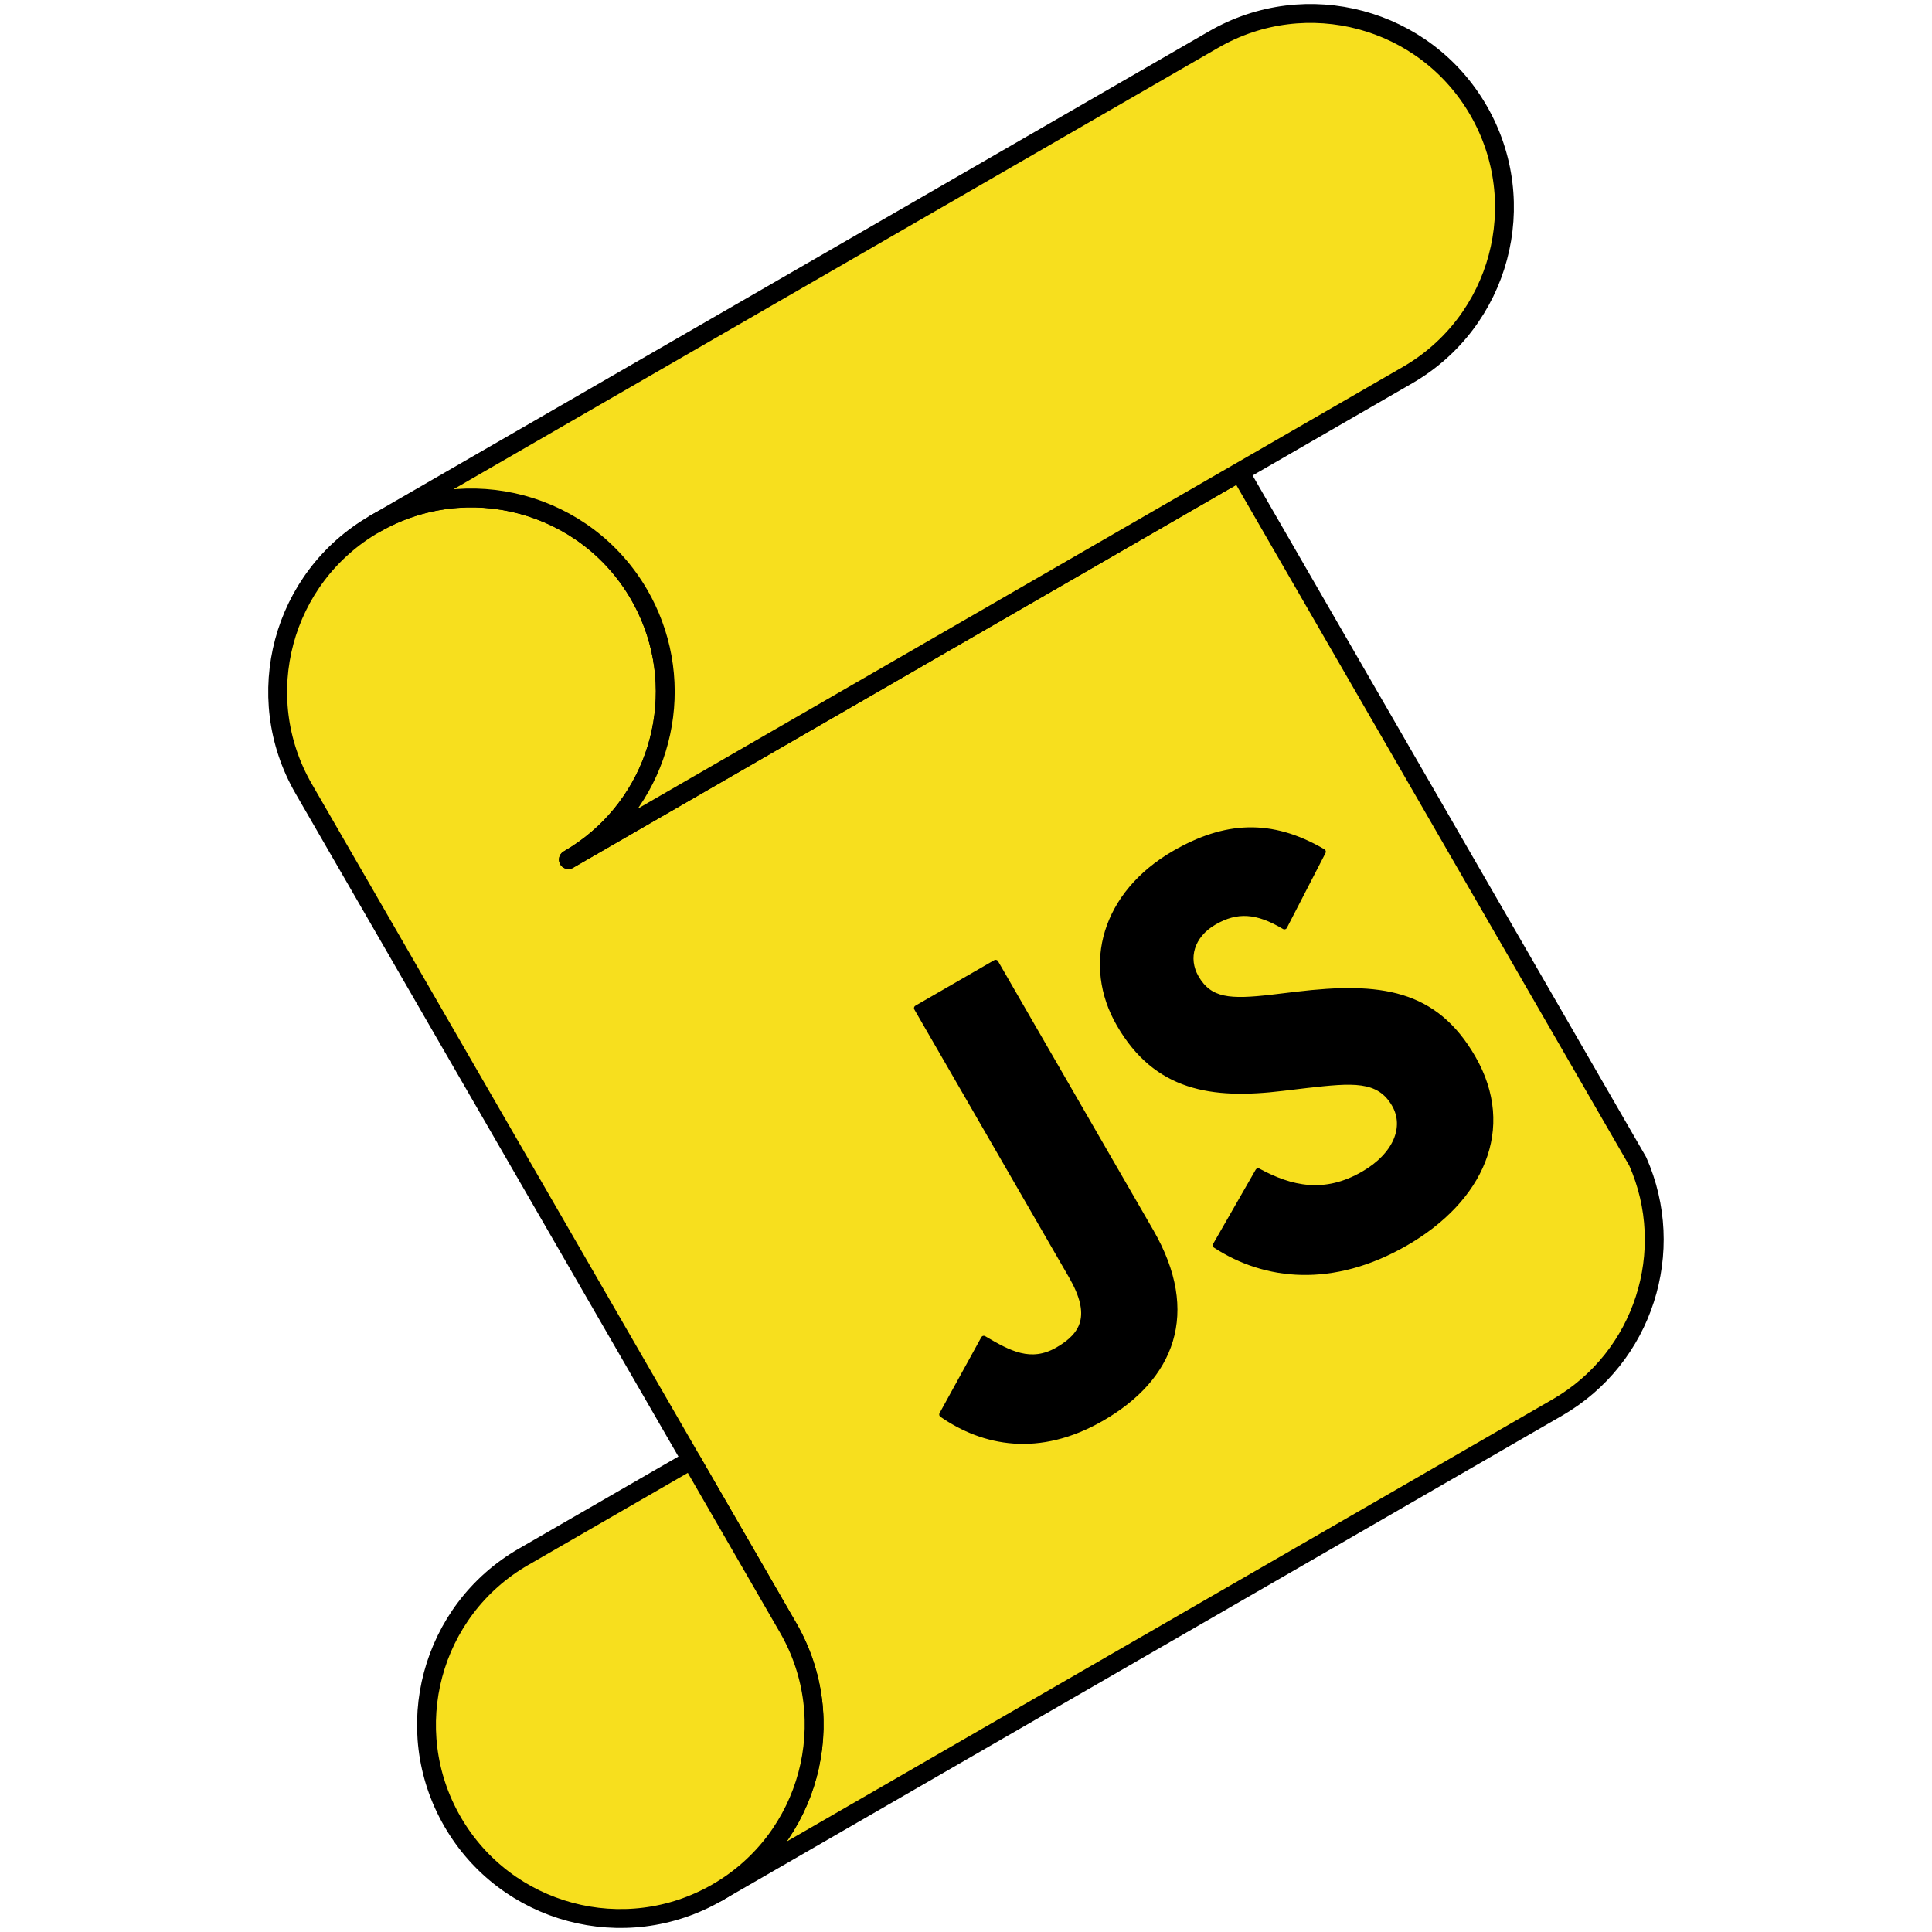
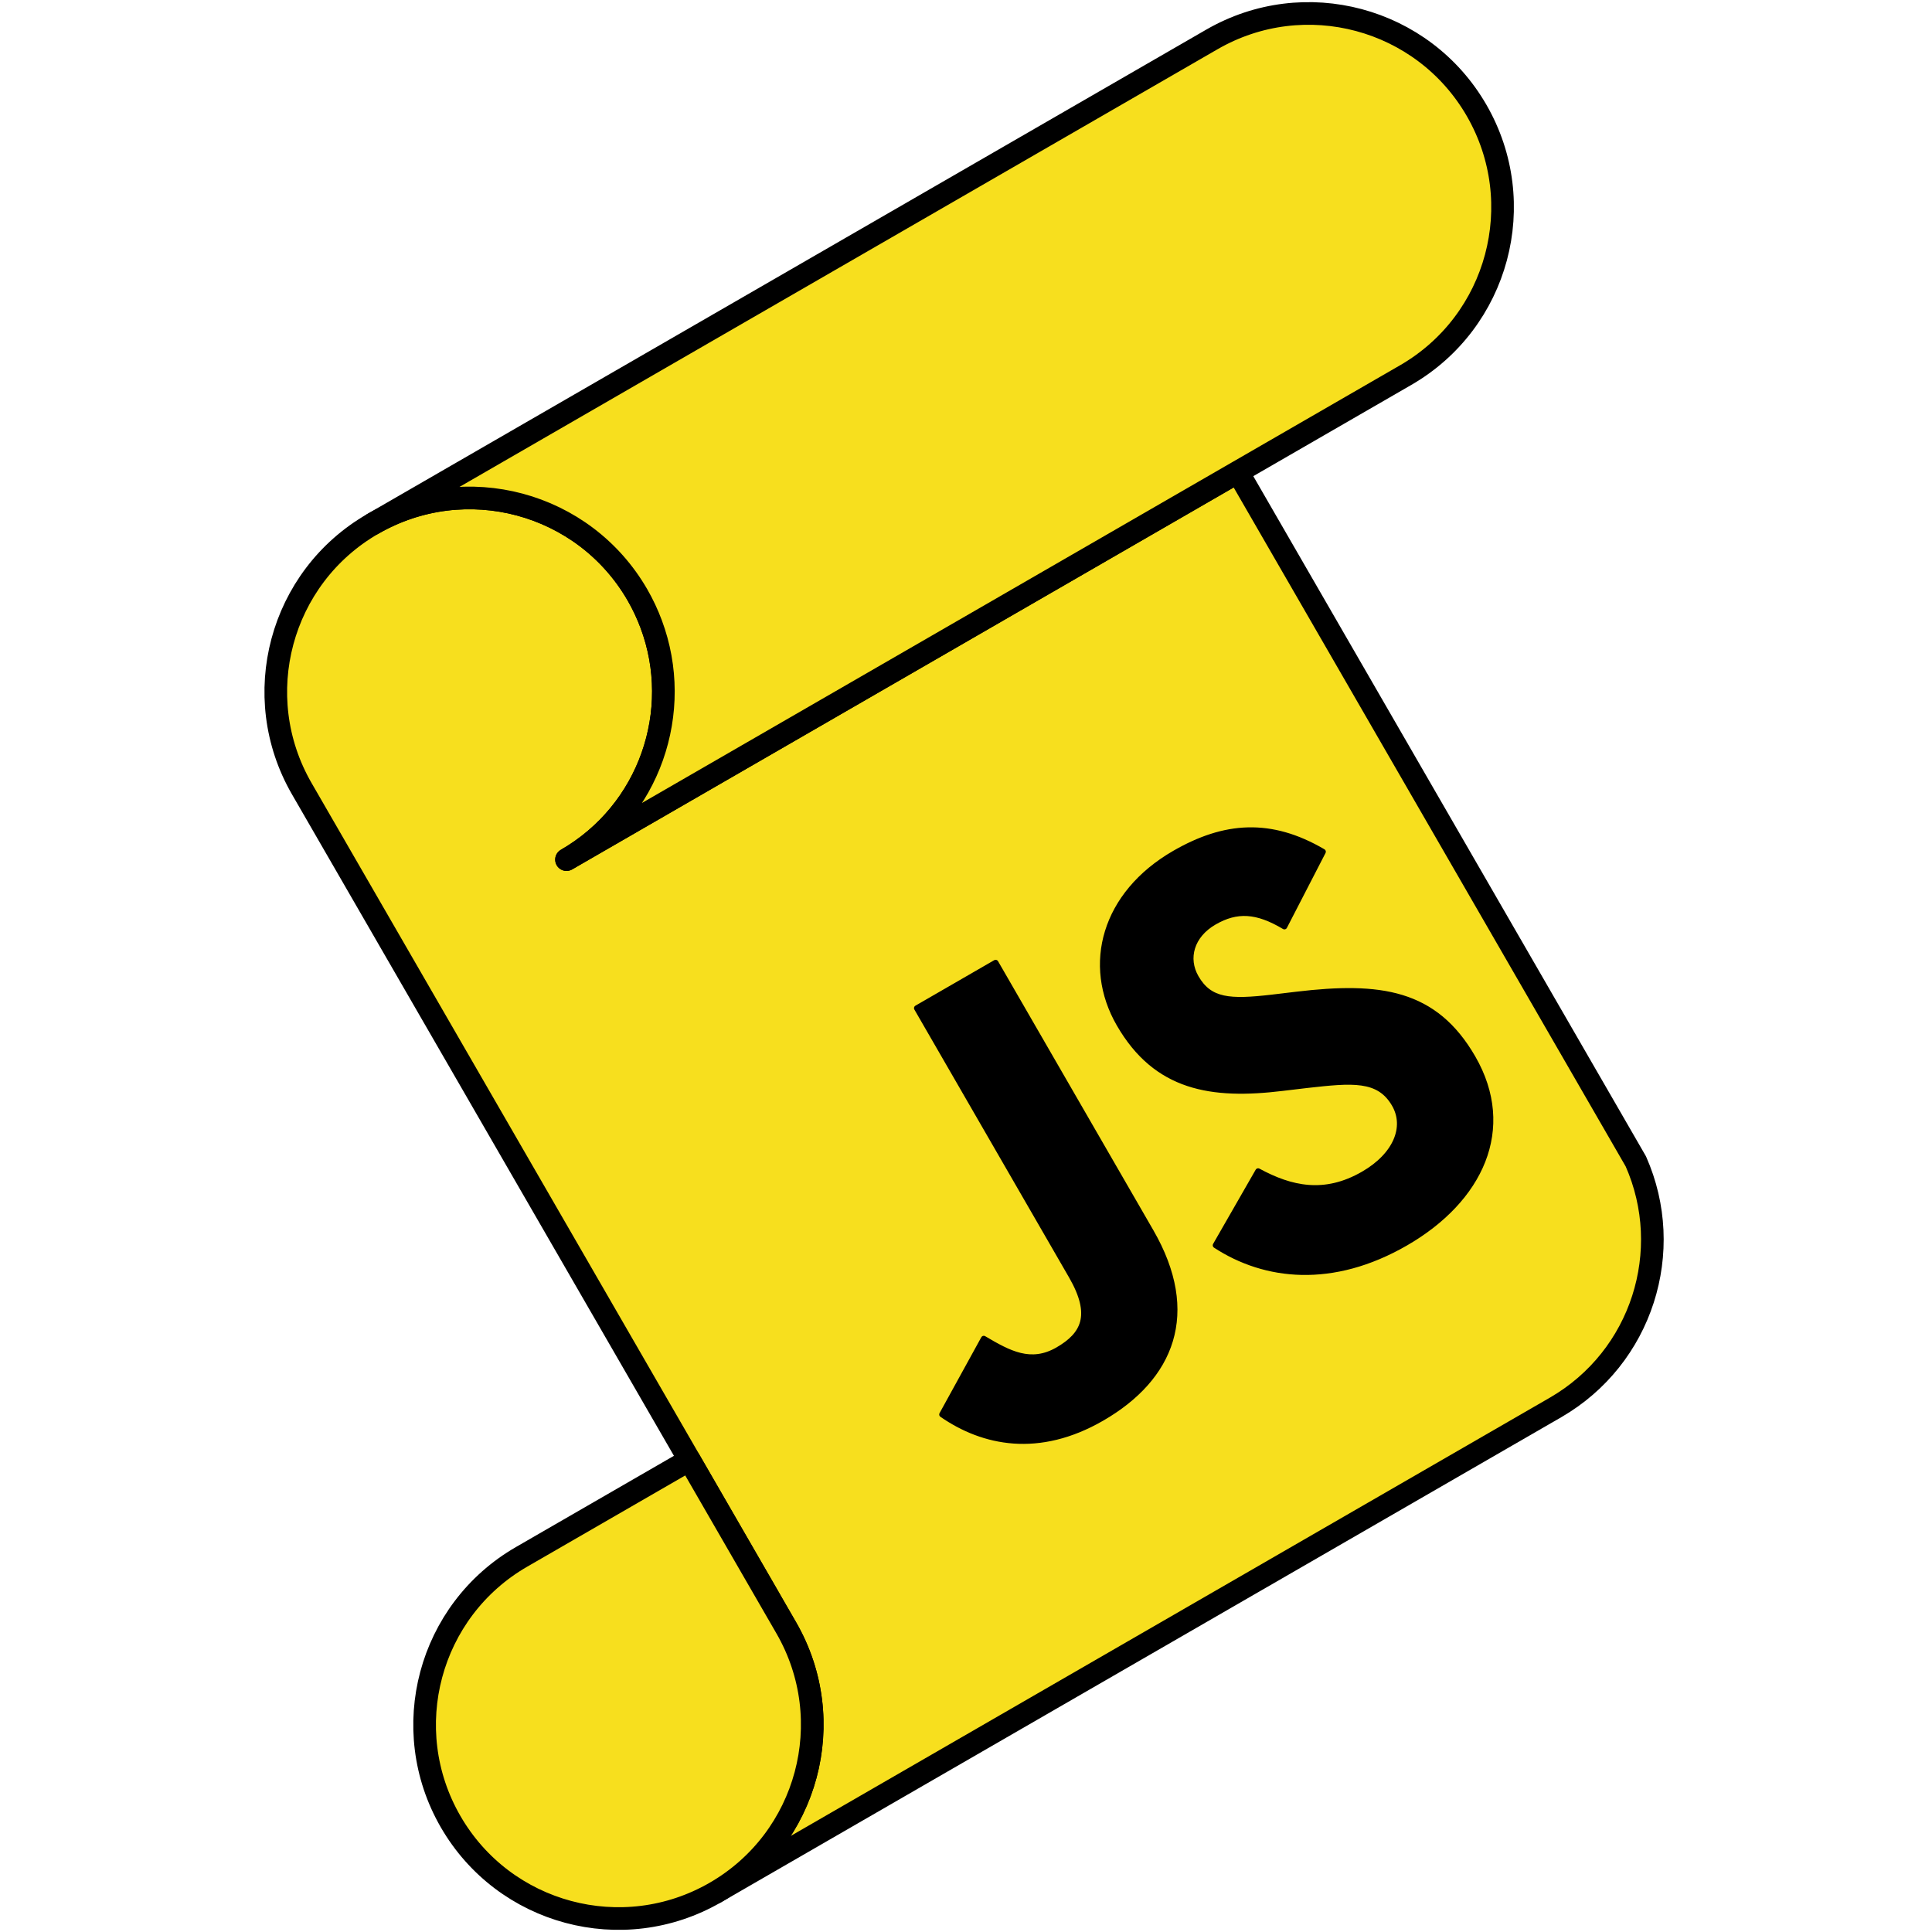
<svg xmlns="http://www.w3.org/2000/svg" width="100%" height="100%" viewBox="0 0 1024 1024" version="1.1" xml:space="preserve" style="fill-rule:evenodd;clip-rule:evenodd;stroke-linejoin:round;stroke-miterlimit:2;">
-   <path d="M409.196,847.935L169.506,432.838L169.505,432.839L160.943,418.012C132.583,368.882 149.415,306.064 198.543,277.7C247.669,249.335 310.49,266.167 338.848,315.299C341.713,320.268 344.158,325.468 346.157,330.845L346.158,330.844C363.384,376.987 345.329,430.158 301.257,455.607L657.07,250.176L862.501,605.991L868.024,615.561C889.014,662.943 871.312,719.506 825.423,746.004L558.041,900.377L469.087,951.734L380.134,1003.09C429.264,974.722 446.094,911.908 417.734,862.779L409.172,847.949L409.196,847.935Z" style="fill:rgb(247,223,30);fill-rule:nonzero;stroke:black;stroke-width:10px;" />
-   <path d="M783.622,58.509C755.257,9.379 692.437,-7.453 643.308,20.912L554.356,72.268L198.543,277.7C247.67,249.335 310.49,266.167 338.851,315.297C341.714,320.267 344.159,325.467 346.161,330.843L346.161,330.844C363.384,376.987 345.333,430.156 301.258,455.607L657.07,250.177L657.591,249.878L746.024,198.82C795.151,170.455 811.983,107.637 783.622,58.509ZM417.732,862.777L366.377,773.822L277.424,825.179C228.295,853.544 211.463,916.361 239.824,965.491C268.188,1014.62 331.008,1031.45 380.136,1003.09C429.265,974.725 446.096,911.908 417.732,862.777Z" style="fill:rgb(247,223,30);fill-rule:nonzero;stroke:black;stroke-width:10px;stroke-linecap:square;" />
+   <g transform="matrix(1,0,0,1,-1,0)">
+     <path d="M409.196,847.935L169.506,432.838L169.505,432.839L160.943,418.012C132.583,368.882 149.415,306.064 198.543,277.7C247.669,249.335 310.49,266.167 338.848,315.299C341.713,320.268 344.158,325.468 346.157,330.845L346.158,330.844C363.384,376.987 345.329,430.158 301.257,455.607L657.07,250.176L862.501,605.991L868.024,615.561C889.014,662.943 871.312,719.506 825.423,746.004L558.041,900.377L469.087,951.734L380.134,1003.09C429.264,974.722 446.094,911.908 417.734,862.779L409.172,847.949L409.196,847.935Z" style="fill:rgb(247,223,30);fill-rule:nonzero;stroke:black;stroke-width:12px;" />
+   </g>
+   <g transform="matrix(1,0,0,1,-1,0)">
+     <path d="M783.622,58.509C755.257,9.379 692.437,-7.453 643.308,20.912L554.356,72.268L198.543,277.7C247.67,249.335 310.49,266.167 338.851,315.297C341.714,320.267 344.159,325.467 346.161,330.843L346.161,330.844C363.384,376.987 345.333,430.156 301.258,455.607L657.07,250.177L657.591,249.878L746.024,198.82C795.151,170.455 811.983,107.637 783.622,58.509ZM417.732,862.777L366.377,773.822L277.424,825.179C228.295,853.544 211.463,916.361 239.824,965.491C268.188,1014.62 331.008,1031.45 380.136,1003.09C429.265,974.725 446.096,911.908 417.732,862.777Z" style="fill:rgb(247,223,30);fill-rule:nonzero;stroke:black;stroke-width:12px;stroke-linecap:square;" />
+   </g>
  <g transform="matrix(0.705326,-0.40722,0.40722,0.705326,167.906,445.907)">
    <path d="M423.2,492.19C435.89,512.91 452.4,528.14 481.6,528.14C506.13,528.14 521.8,515.88 521.8,498.94C521.8,478.64 505.7,471.45 478.7,459.64L463.9,453.29C421.18,435.09 392.8,412.29 392.8,364.09C392.8,319.69 426.63,285.89 479.5,285.89C517.14,285.89 544.2,298.99 563.7,333.29L517.6,362.89C507.45,344.69 496.5,337.52 479.5,337.52C462.16,337.52 451.17,348.52 451.17,362.89C451.17,380.65 462.17,387.84 487.57,398.84L502.37,405.18C552.67,426.75 581.07,448.74 581.07,498.18C581.07,551.48 539.2,580.68 482.97,580.68C427.99,580.68 392.47,554.48 375.09,520.14L423.2,492.19ZM214.07,497.32C223.37,513.82 231.83,527.77 252.17,527.77C271.62,527.77 283.89,520.16 283.89,490.57L283.89,289.27L343.09,289.27L343.09,491.37C343.09,552.67 307.15,580.57 254.69,580.57C207.29,580.57 179.84,556.04 165.88,526.495L214.07,497.32Z" style="fill-rule:nonzero;stroke:black;stroke-width:3.68px;" />
  </g>
</svg>
